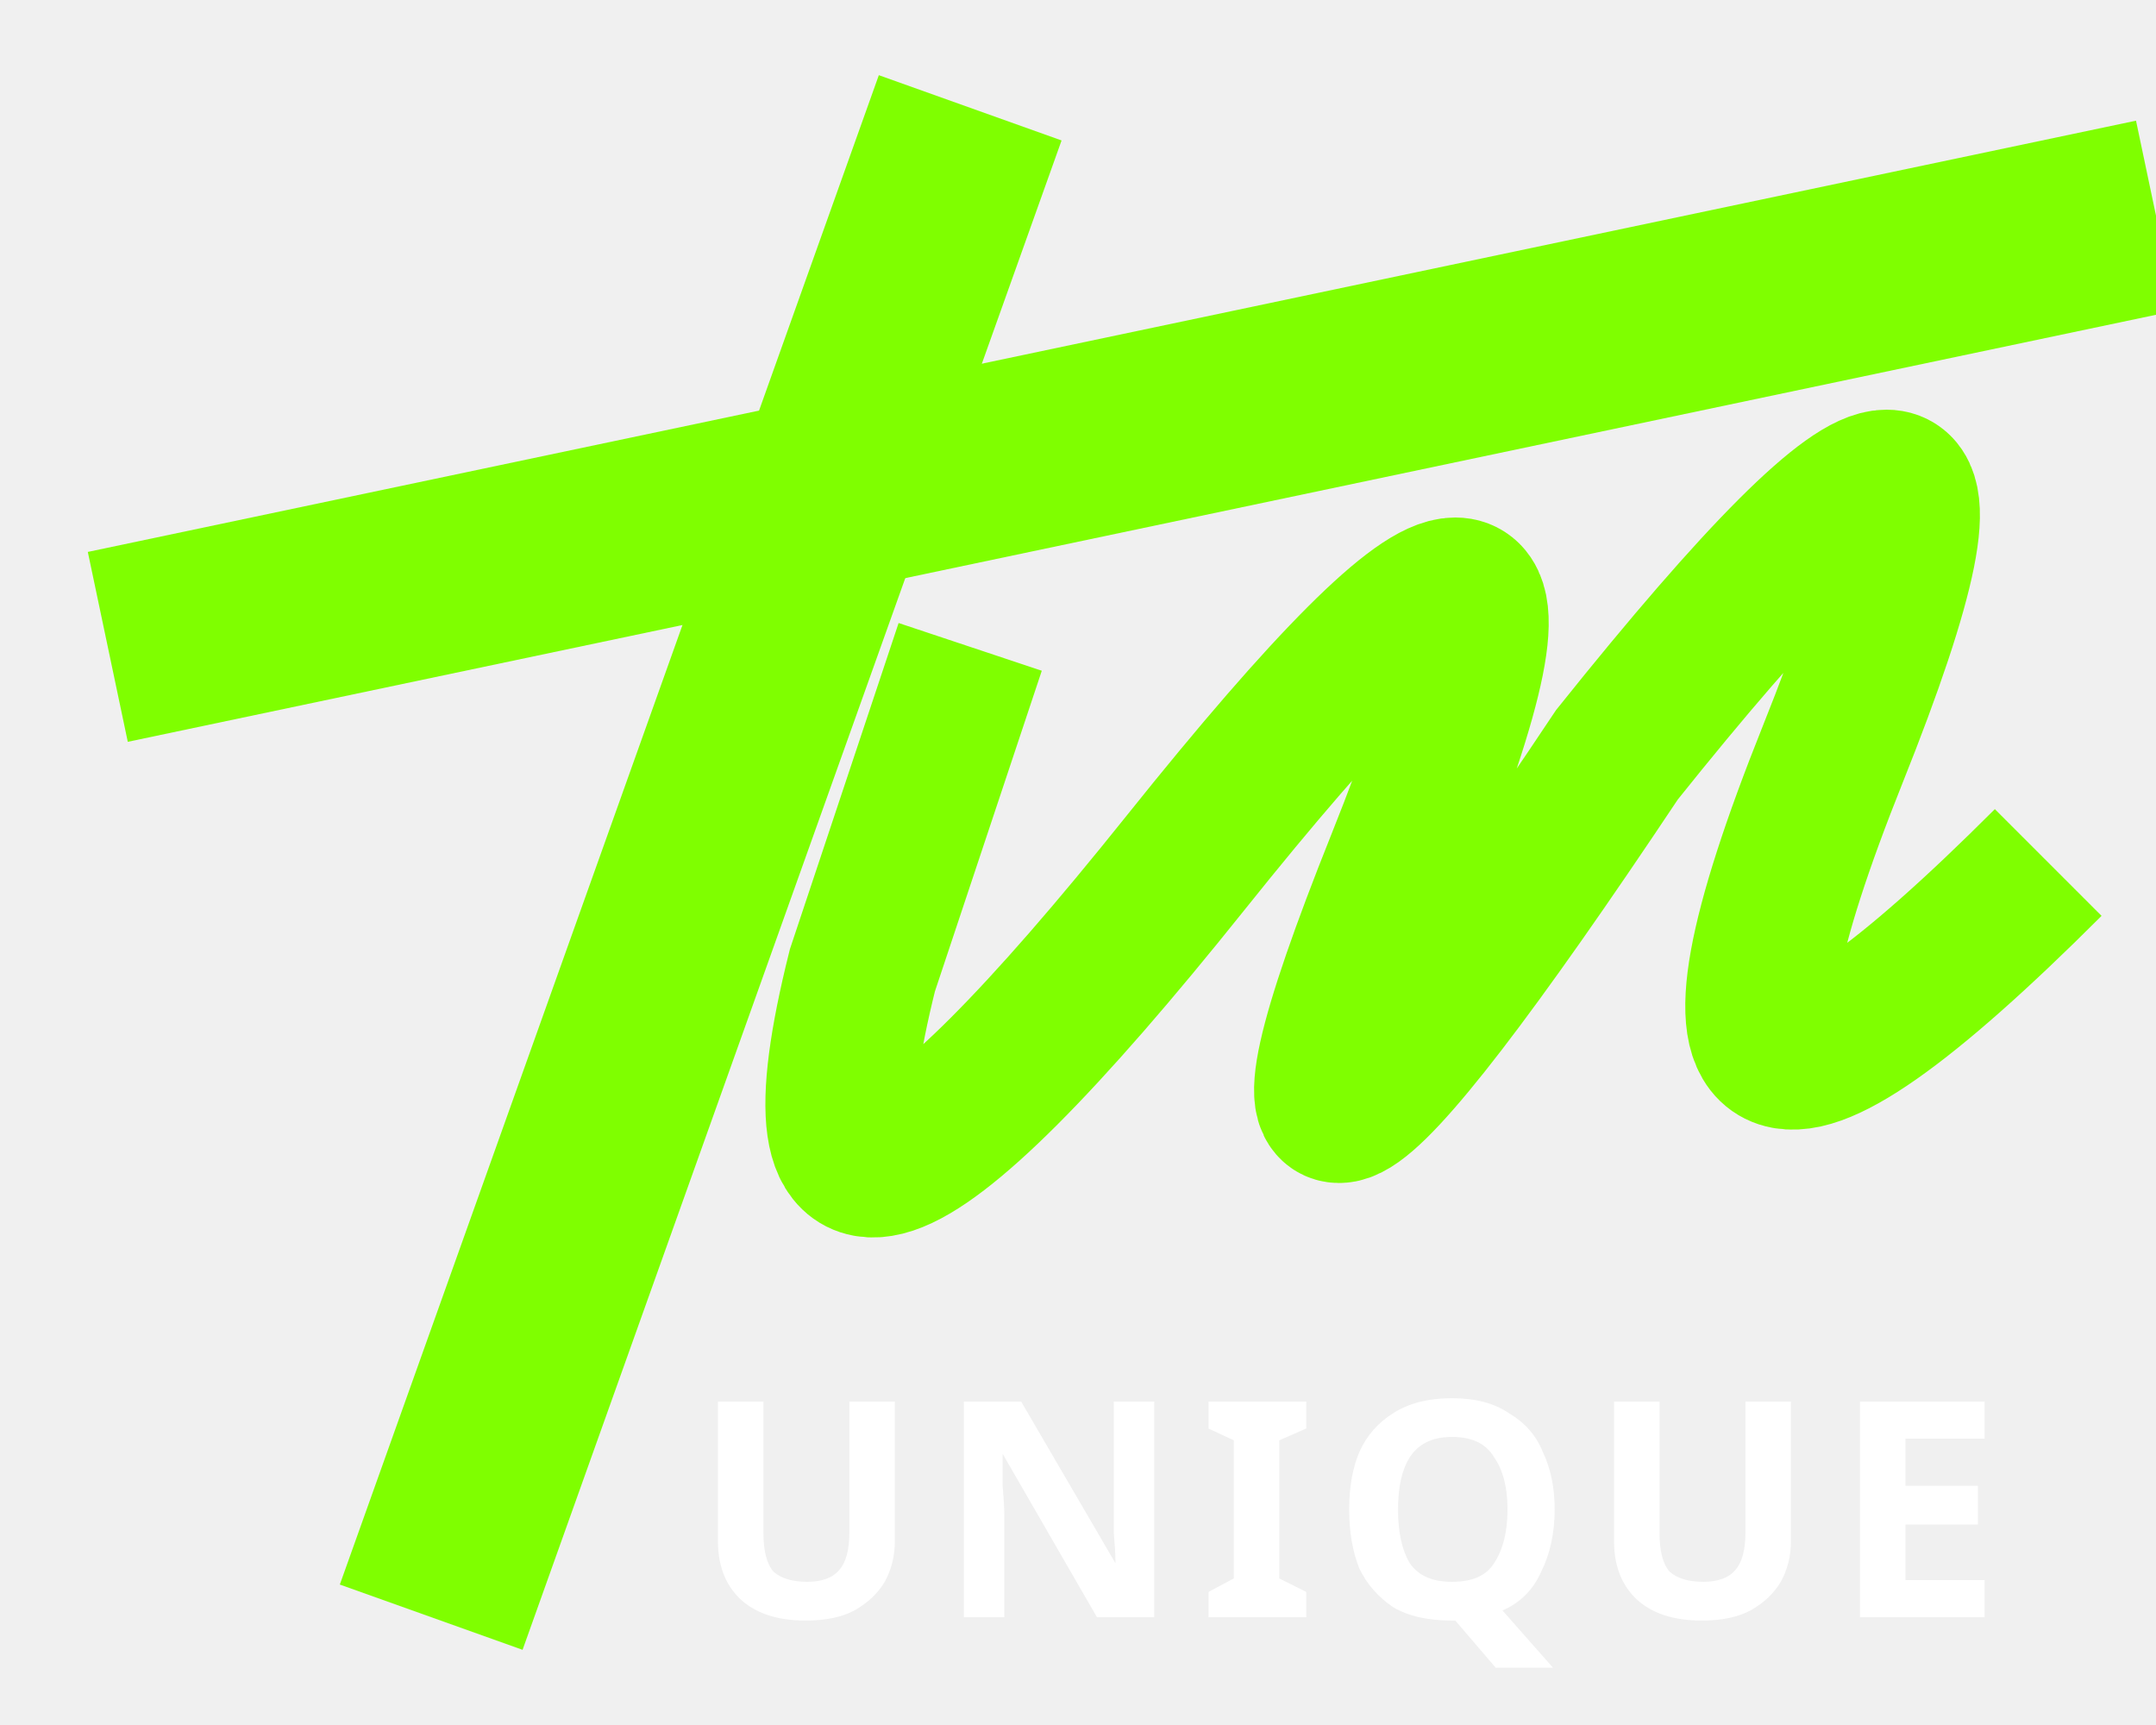
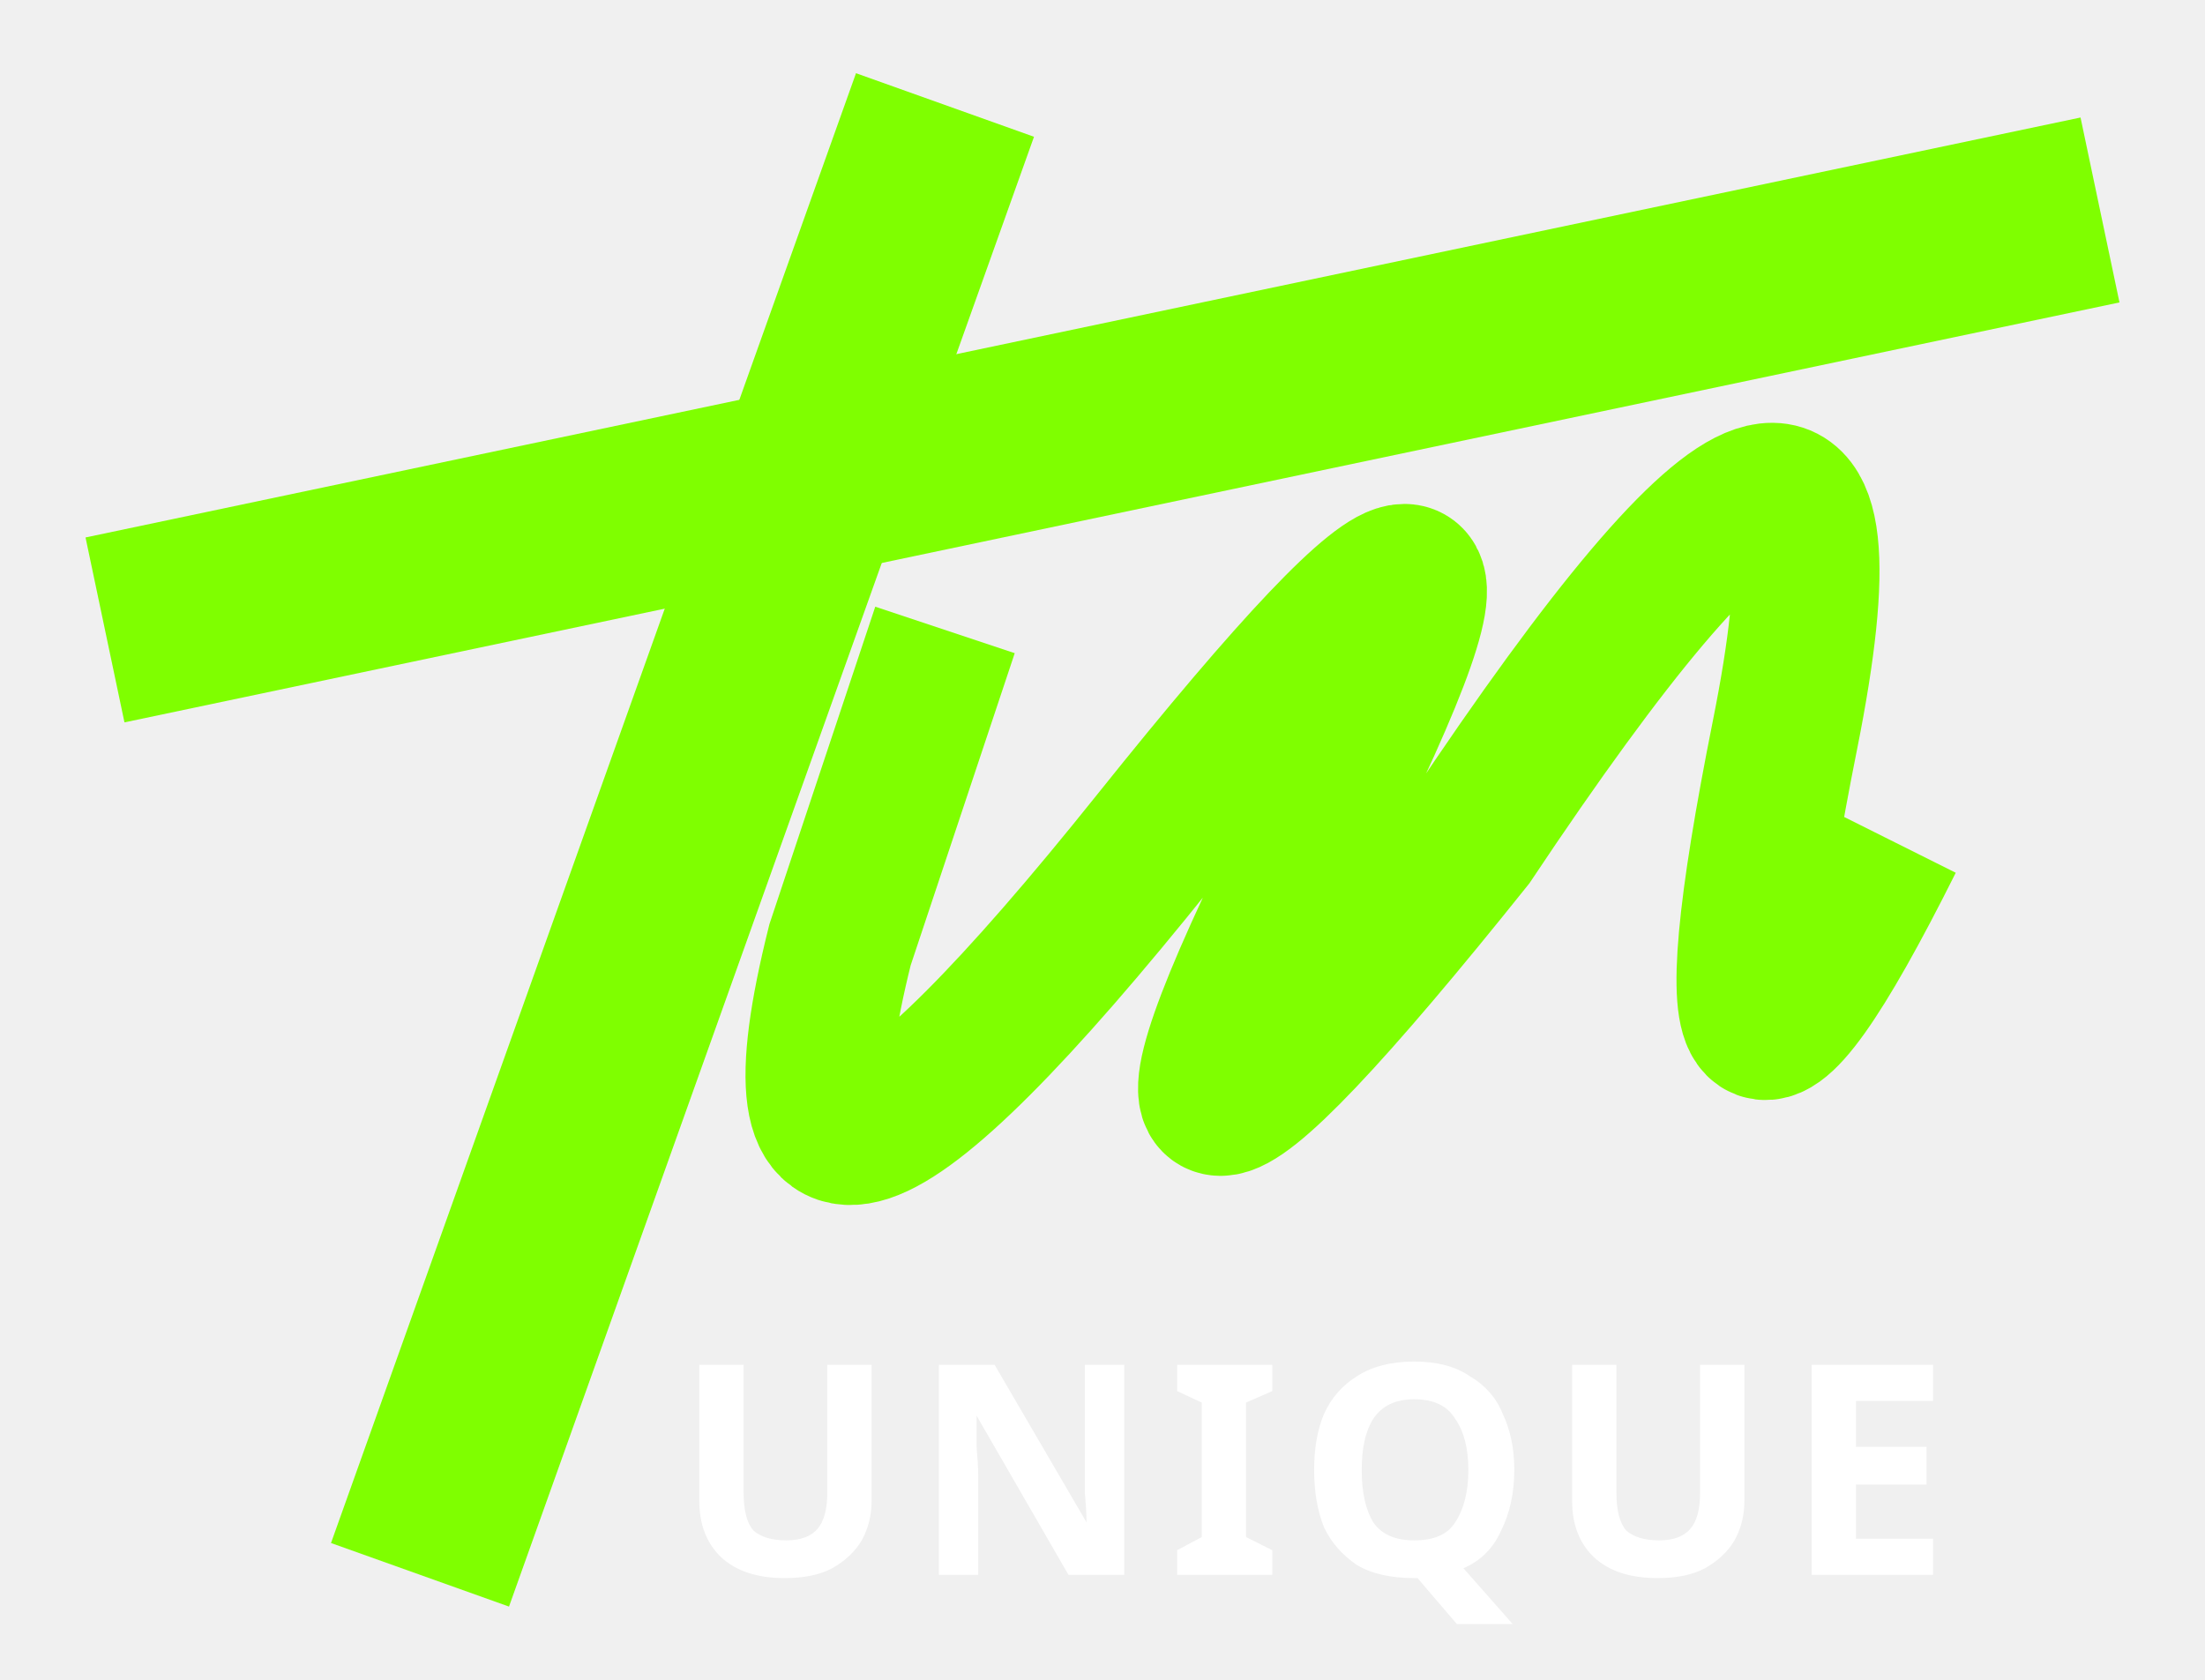
- <svg xmlns="http://www.w3.org/2000/svg" viewBox="0 0 20 16">
+ <svg xmlns="http://www.w3.org/2000/svg" viewBox="0 0 21 16">
  <g stroke="chartreuse" fill="none">
    <path class="draw" stroke-width="1.8" style="--duration: 150ms; --delay: 200ms" pathLength="100" d="M9 1L4 15" />
    <path class="draw" stroke-width="1.8" style="--duration: 150ms; --delay: 350ms" pathLength="100" d="M1 6L20 2" />
-     <path class="draw" stroke-width="1.4" style="--duration: 200ms; --delay: 500ms" pathLength="100" d="M9 6L8 9Q7 13 11 8T13 8T15 7Q19 2 17 7T19 8" />
+     <path class="draw" stroke-width="1.4" style="--duration: 200ms; --delay: 500ms" pathLength="100" d="M9 6L8 9Q7 13 11 8T12.5 8T14 8Q18 2 17 7T18 8" />
    <text class="draw" x="12.5" y="15" text-anchor="middle" font-family="Google Sans, sans-serif" font-size="2.8" font-weight="700" letter-spacing="0.15" fill="white" stroke="none" style="--duration: 180ms; --delay: 600ms" pathLength="100">UNIQUE</text>
  </g>
</svg>
